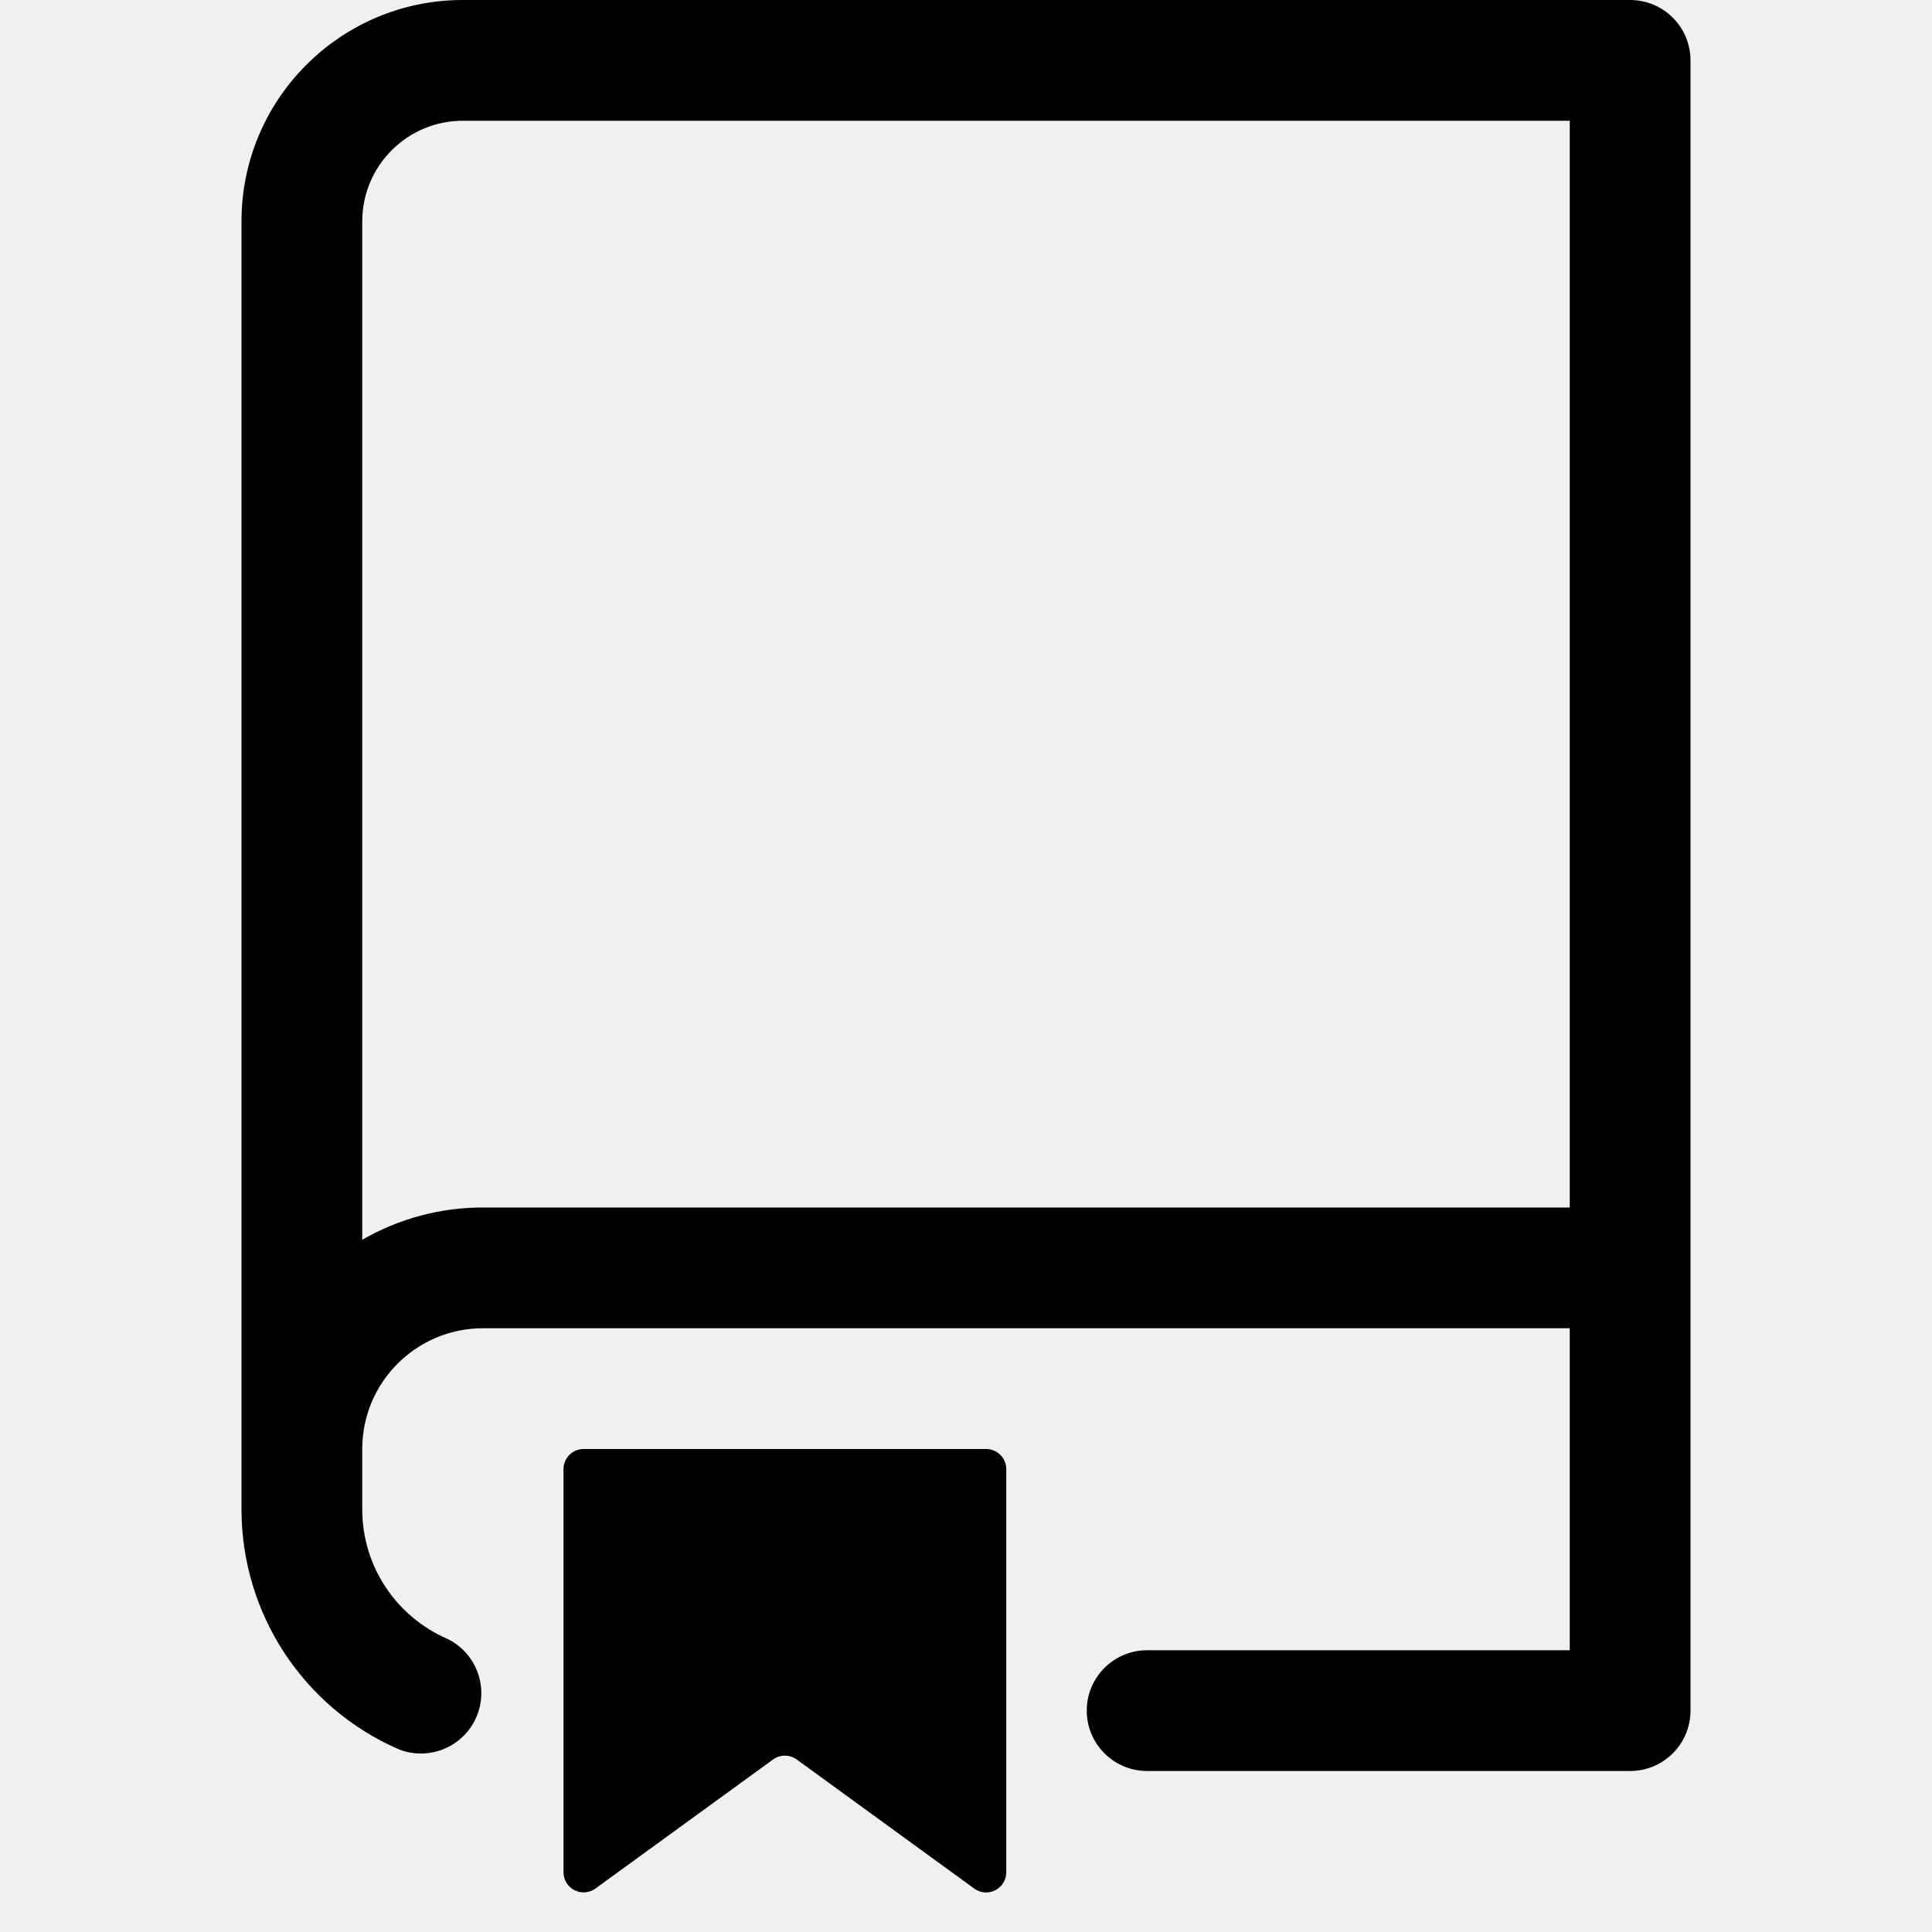
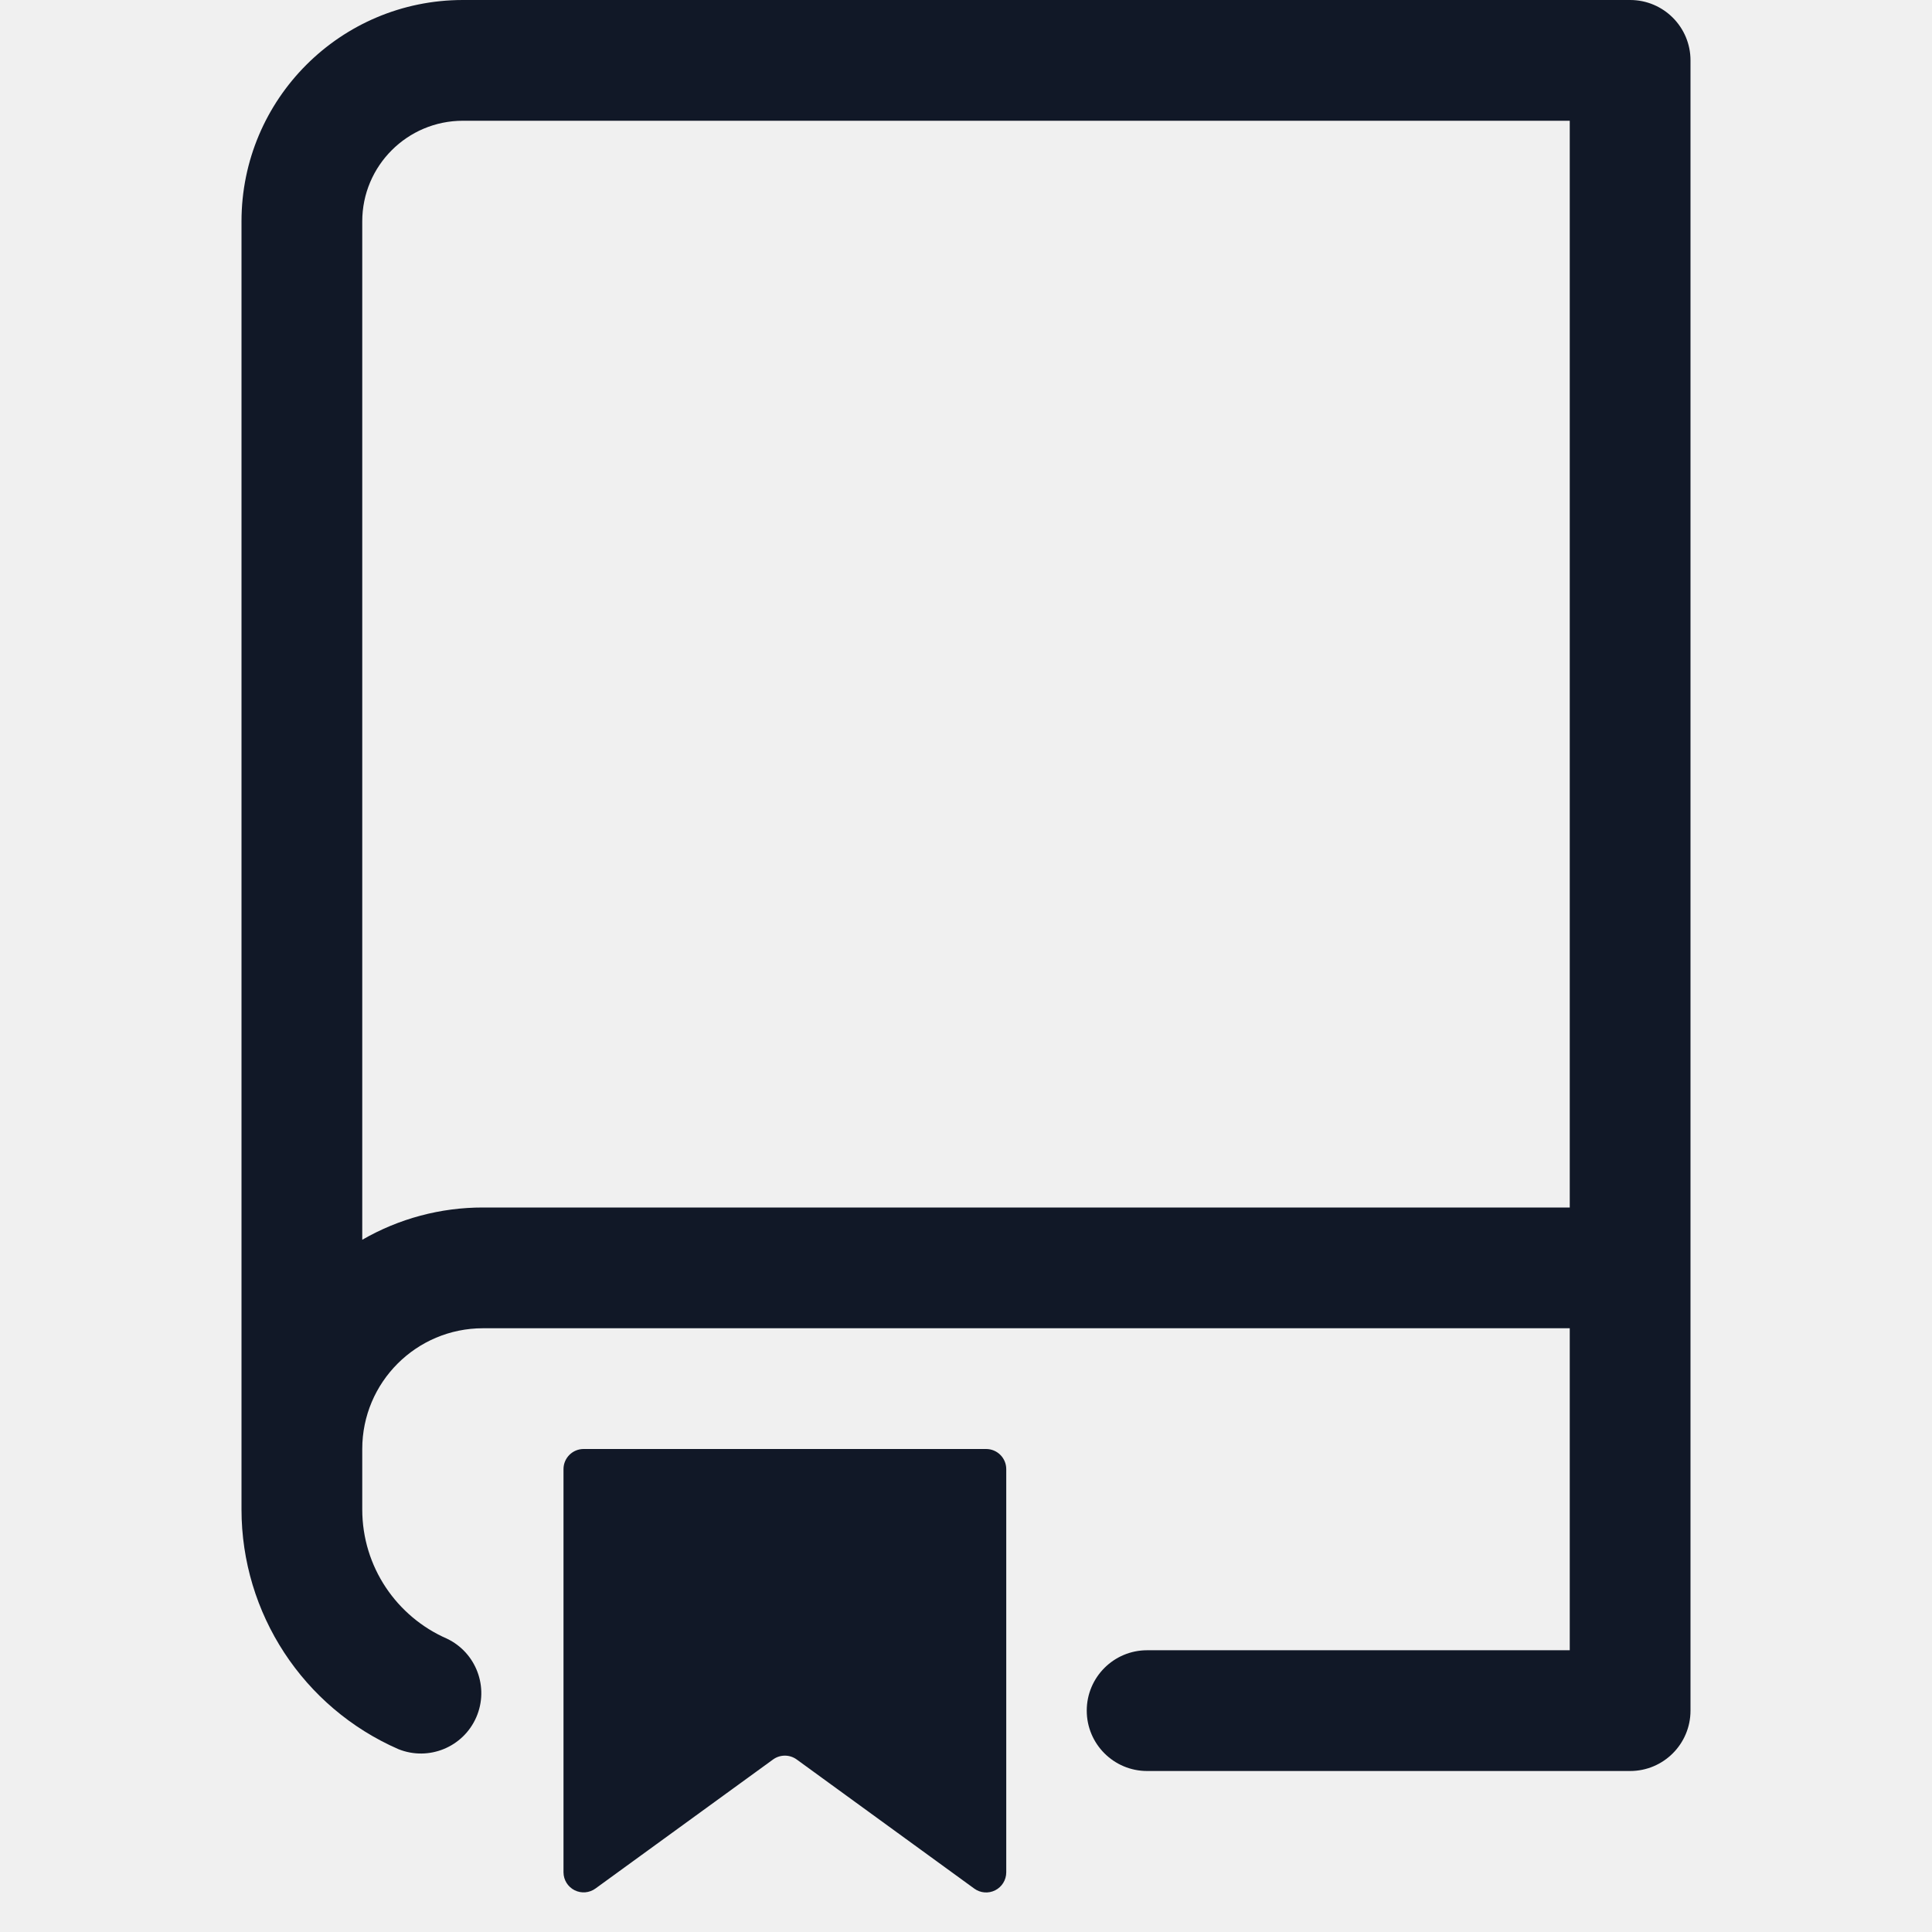
- <svg xmlns="http://www.w3.org/2000/svg" viewBox="0 0 24 24" width="28" height="28" fill="currentColor">
-   <path d="M3 2.75A2.75 2.75 0 0 1 5.75 0h14.5a.75.75 0 0 1 .75.75v20.5a.75.75 0 0 1-.75.75h-6a.75.75 0 0 1 0-1.5h5.25v-4H6A1.5 1.5 0 0 0 4.5 18v.75c0 .716.43 1.334 1.05 1.605a.75.75 0 0 1-.6 1.374A3.251 3.251 0 0 1 3 18.75ZM19.5 1.5H5.75c-.69 0-1.25.56-1.25 1.25v12.651A2.989 2.989 0 0 1 6 15h13.5Z" fill="currentColor" />
-   <path d="M7 18.25a.25.25 0 0 1 .25-.25h5a.25.25 0 0 1 .25.25v5.01a.25.25 0 0 1-.397.201l-2.206-1.604a.25.25 0 0 0-.294 0L7.397 23.46a.25.25 0 0 1-.397-.2v-5.01Z" fill="currentColor" />
+ <svg xmlns="http://www.w3.org/2000/svg" viewBox="0 0 24 24" width="28" height="28" role="img" aria-labelledby="title">
+   <style>
+     .mark { fill: #111827; }
+     @media (prefers-color-scheme: dark) {
+       .mark { fill: #ffffff; }
+     }
+   </style>
+   <path d="M3 2.75A2.75 2.75 0 0 1 5.75 0h14.5a.75.75 0 0 1 .75.75v20.5a.75.75 0 0 1-.75.75h-6a.75.75 0 0 1 0-1.5h5.25v-4H6A1.5 1.5 0 0 0 4.5 18v.75c0 .716.43 1.334 1.05 1.605a.75.75 0 0 1-.6 1.374A3.251 3.251 0 0 1 3 18.75ZM19.5 1.5H5.75c-.69 0-1.25.56-1.25 1.25v12.651A2.989 2.989 0 0 1 6 15h13.5Z" class="mark" />
+   <path d="M7 18.25a.25.25 0 0 1 .25-.25h5a.25.25 0 0 1 .25.25v5.01a.25.25 0 0 1-.397.201l-2.206-1.604a.25.25 0 0 0-.294 0L7.397 23.46a.25.25 0 0 1-.397-.2v-5.01Z" class="mark" />
</svg>
